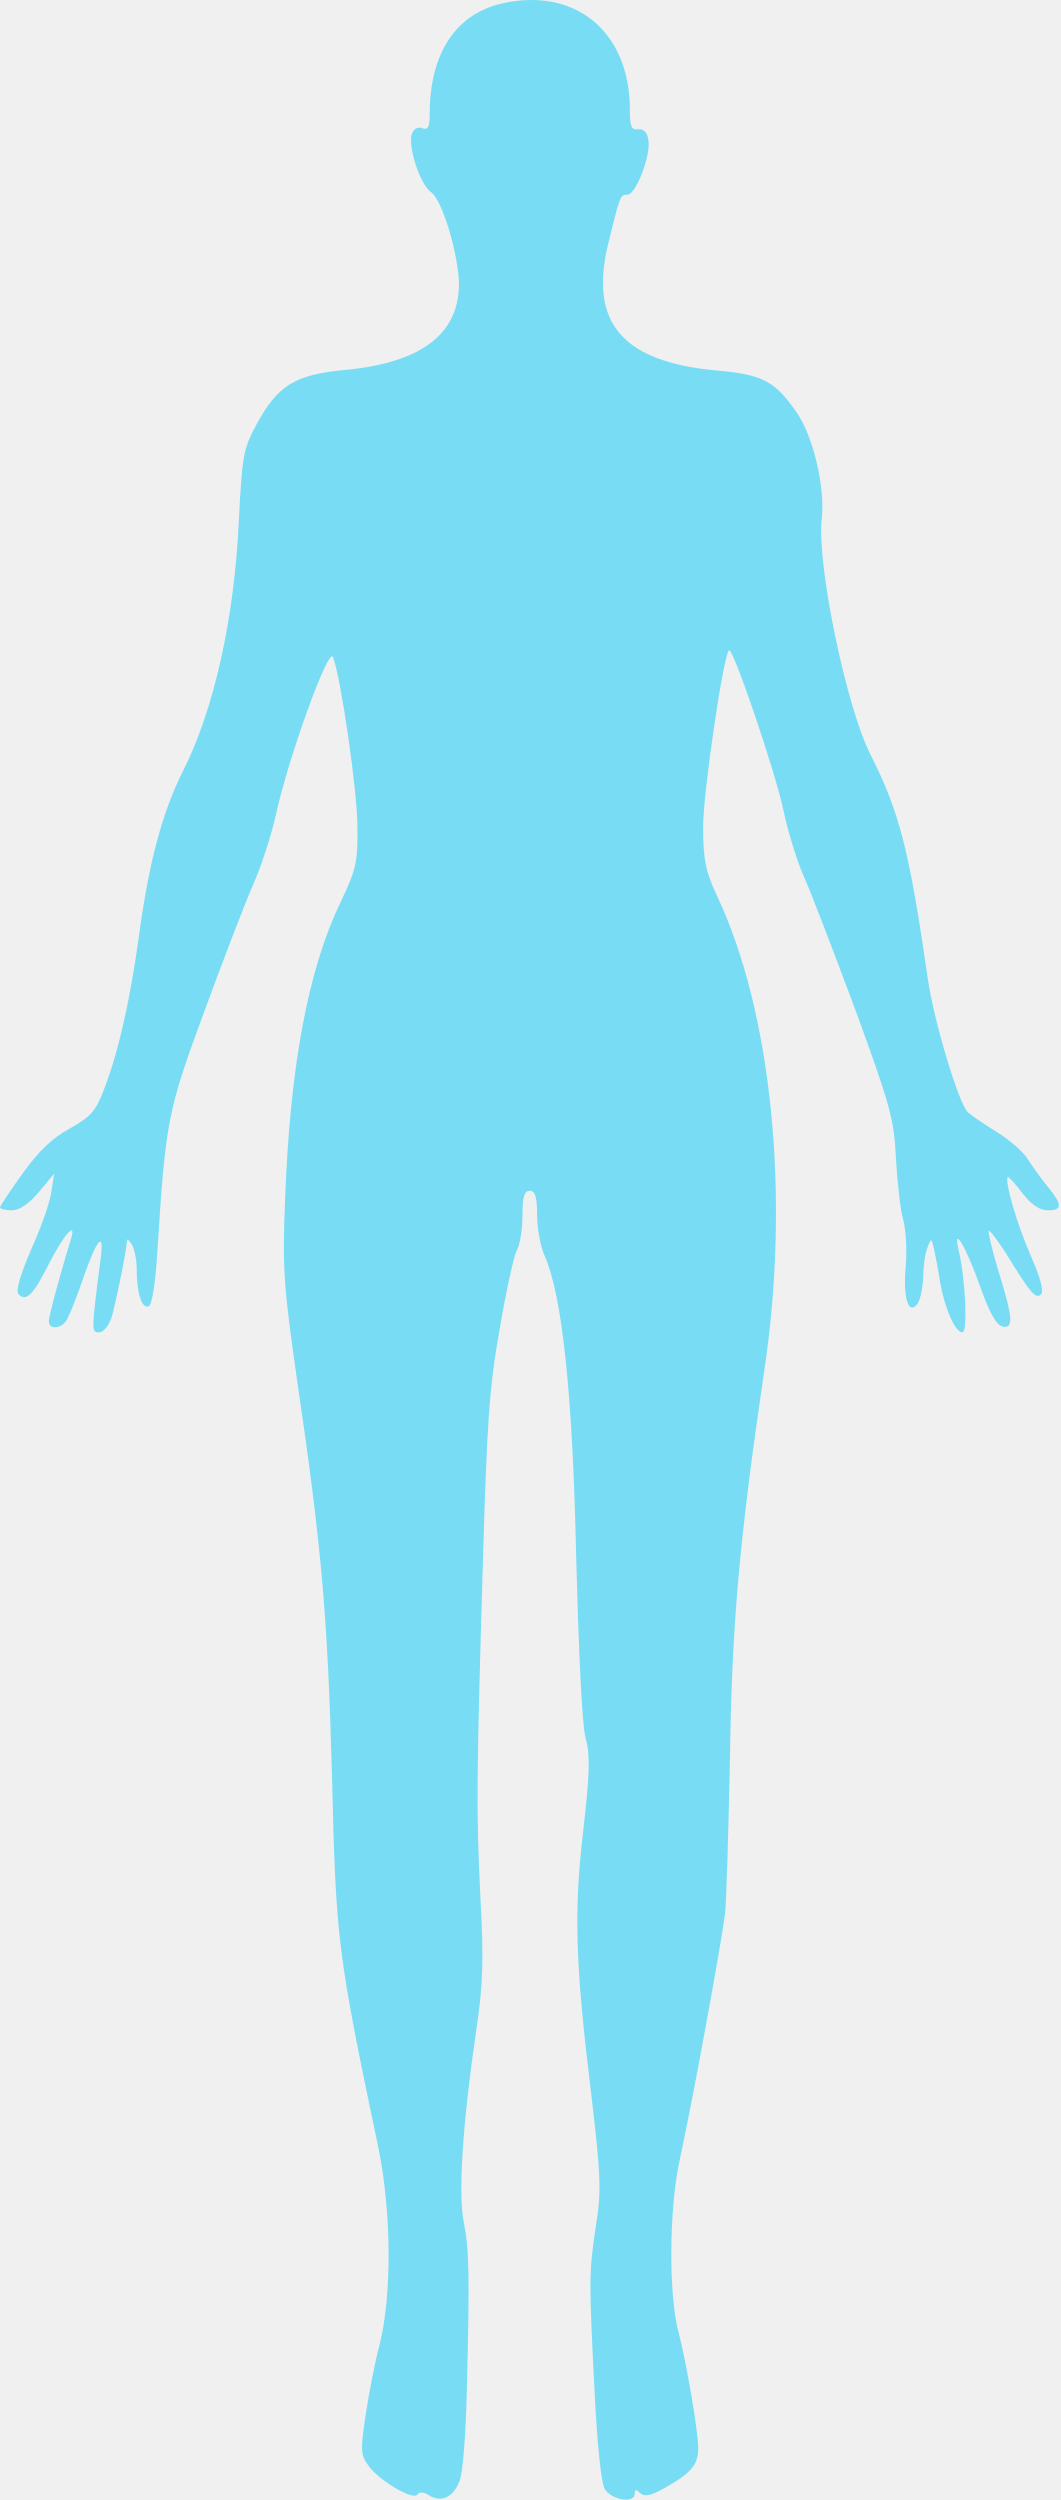
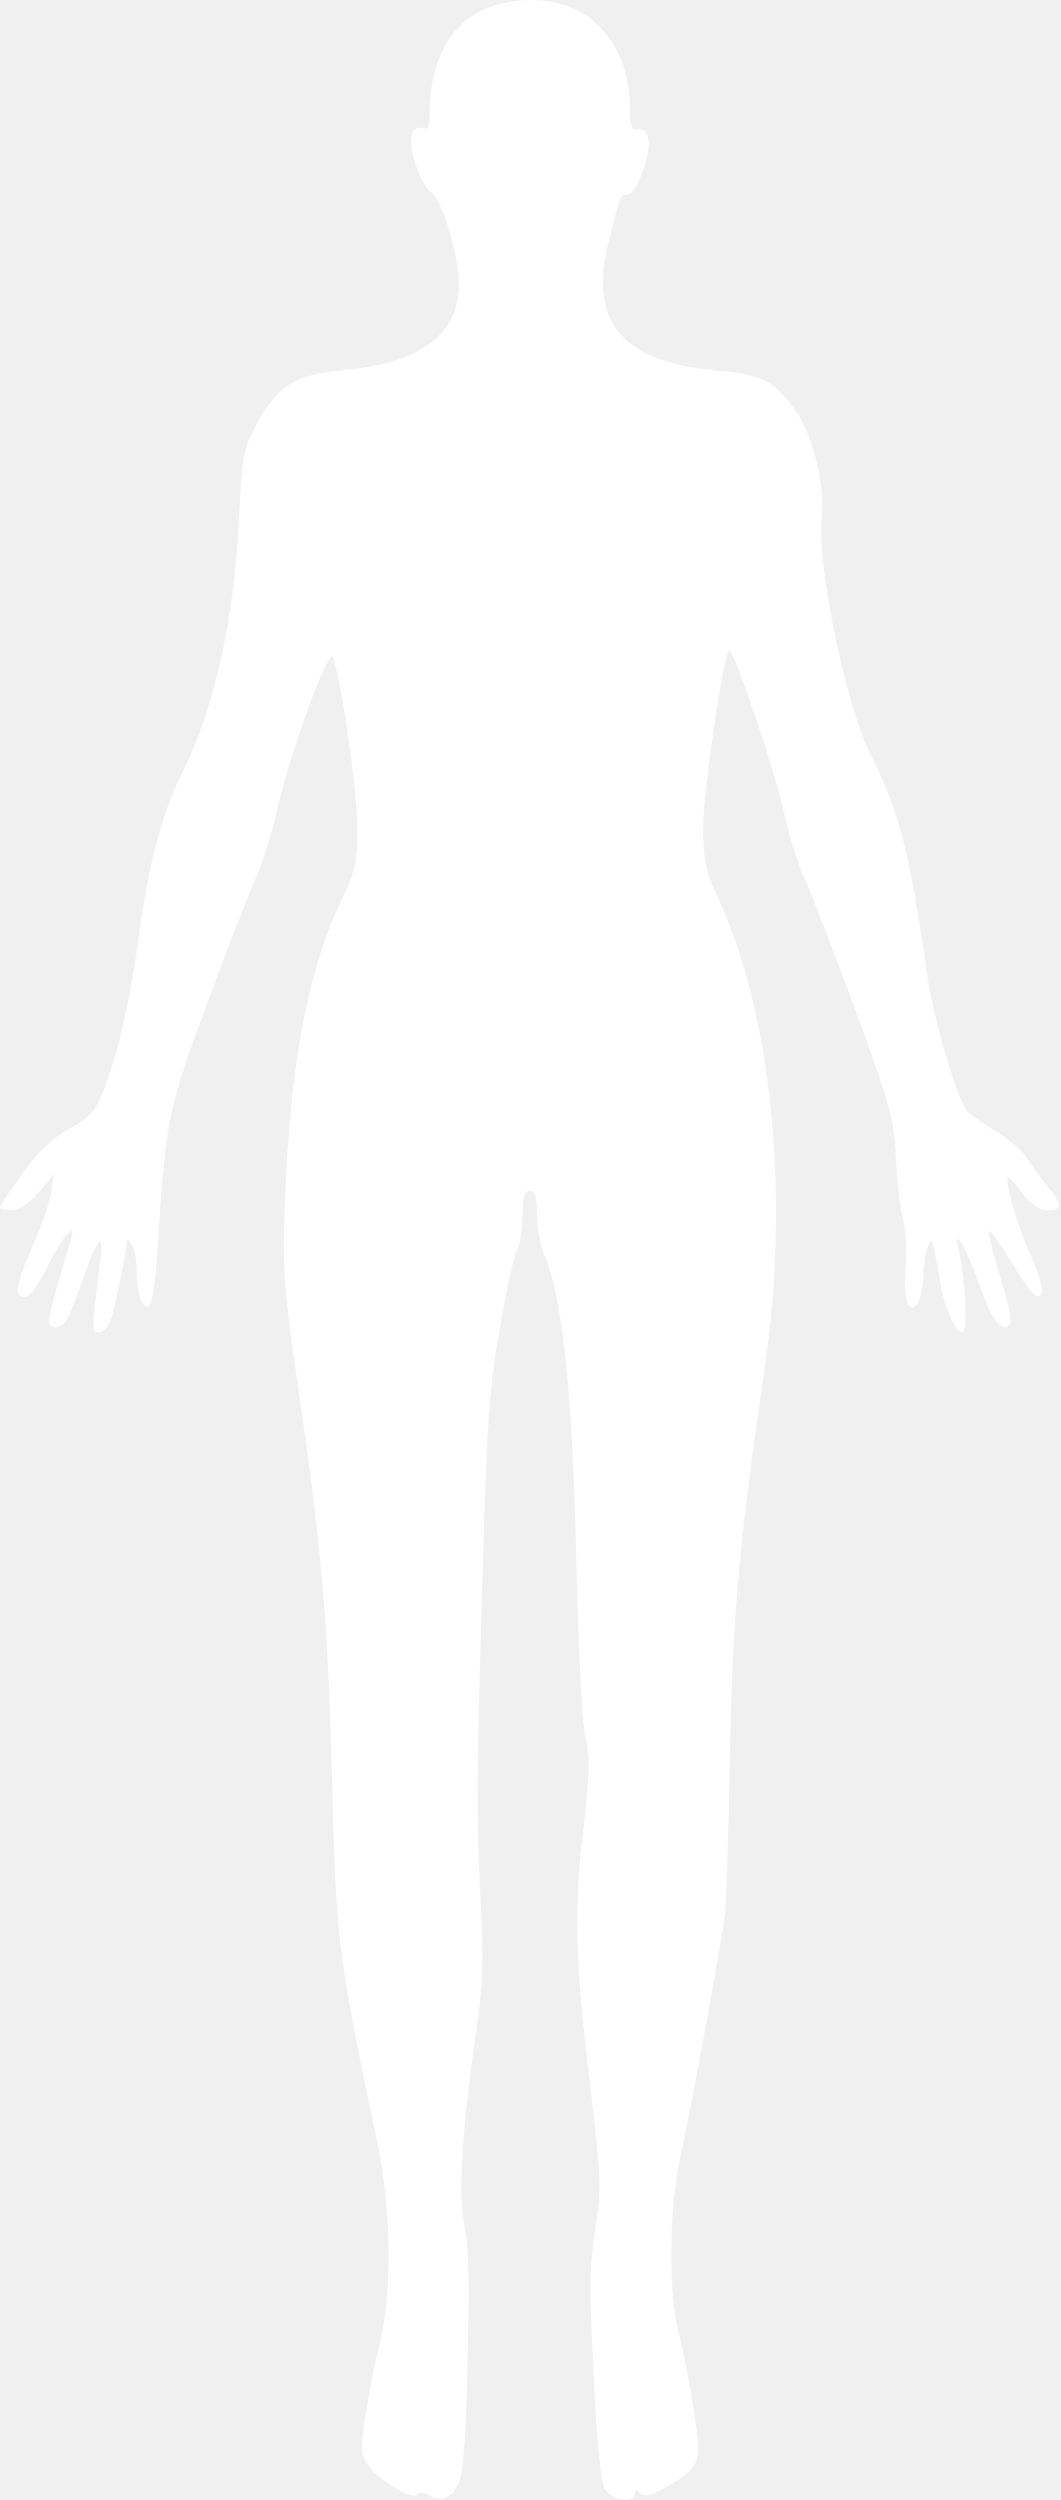
<svg xmlns="http://www.w3.org/2000/svg" width="193" height="455" viewBox="0 0 193 455" fill="none">
-   <path d="M91.088 0.69C82.823 2.734 78.202 9.843 78.202 20.774C78.202 23.084 77.935 23.706 76.869 23.351C76.069 22.995 75.358 23.44 75.003 24.24C74.114 26.461 76.425 33.571 78.469 34.992C80.512 36.414 83.445 46.278 83.534 51.699C83.534 60.852 76.513 66.096 62.65 67.34C53.675 68.228 50.565 70.094 46.655 77.293C44.255 81.736 44.078 82.98 43.455 94.977C42.656 112.572 38.923 129.19 33.325 140.298C29.503 147.852 27.104 157.005 25.327 170.068C23.727 181.888 21.506 191.752 18.84 198.506C17.418 202.238 16.44 203.304 12.619 205.437C9.509 207.126 6.932 209.614 4.088 213.613C1.866 216.723 0 219.478 0 219.744C0 220.011 0.978 220.278 2.133 220.278C3.555 220.278 5.243 219.122 7.109 216.901L9.864 213.613L9.331 216.99C9.064 218.945 7.376 223.655 5.599 227.565C3.555 232.363 2.844 235.029 3.377 235.563C4.799 236.984 6.043 235.651 8.887 230.053C11.641 224.632 14.041 221.966 12.886 225.61C11.197 231.03 8.887 239.473 8.887 240.45C8.887 242.139 11.375 241.872 12.264 240.006C12.708 239.206 14.041 235.918 15.107 232.719C17.684 225.343 19.017 223.832 18.306 229.164C16.618 242.228 16.618 242.494 18.04 242.494C18.84 242.494 19.817 241.25 20.35 239.65C21.061 237.162 23.105 227.298 23.105 225.699C23.105 225.432 23.549 225.787 23.994 226.498C24.438 227.209 24.882 229.253 24.882 230.942C24.882 235.296 25.771 238.14 27.015 237.784C27.637 237.607 28.259 233.785 28.615 228.187C30.125 204.015 30.481 202.238 37.146 184.198C40.523 174.956 44.522 164.559 46.032 161.093C47.543 157.716 49.409 151.94 50.209 148.296C52.431 138.077 59.807 117.549 60.606 119.593C62.028 123.236 65.05 143.942 65.05 150.518C65.139 156.916 64.783 158.338 61.94 164.292C56.074 176.556 52.786 194.062 51.898 218.056C51.364 230.942 51.631 234.052 54.03 250.936C58.563 281.684 59.629 294.036 60.429 323.362C61.14 353.221 61.406 355.354 68.871 390.9C71.27 402.719 71.359 417.738 69.049 426.891C68.249 429.823 67.183 435.422 66.561 439.421C65.583 446.086 65.583 446.797 67.183 448.929C69.227 451.595 75.269 455.15 75.98 453.995C76.336 453.462 77.224 453.55 78.113 454.173C80.335 455.506 82.468 454.528 83.623 451.595C84.245 450.174 84.778 442.887 84.956 435.333C85.489 414.005 85.4 409.473 84.422 404.497C83.356 399.431 84.156 386.634 86.733 369.128C87.888 361.397 88.066 356.509 87.444 345.578C86.644 329.316 86.733 323.54 87.888 284.261C88.599 259.556 89.044 252.358 90.91 242.05C92.065 235.207 93.487 228.72 94.02 227.654C94.642 226.587 95.086 223.743 95.086 221.255C95.086 217.789 95.442 216.723 96.419 216.723C97.397 216.723 97.752 217.789 97.752 221.166C97.752 223.566 98.374 226.854 99.085 228.453C102.285 235.563 104.24 253.514 104.862 283.372C105.306 300.257 105.928 313.853 106.55 316.164C107.439 319.363 107.35 322.651 106.195 332.782C104.417 347.8 104.684 357.131 107.528 380.503C109.394 396.232 109.483 398.72 108.416 405.385C107.172 413.65 107.172 414.983 108.239 435.777C108.683 444.575 109.394 451.684 110.016 452.928C111.171 454.972 115.526 455.772 115.526 453.817C115.526 453.017 115.792 453.017 116.503 453.728C117.214 454.439 118.369 454.261 120.769 452.928C125.745 450.174 127.078 448.574 127.078 445.641C127.078 442.442 124.945 430.09 123.524 424.58C121.657 417.826 121.746 402.008 123.701 393.122C126.278 381.214 131.255 353.843 131.966 348.244C132.232 345.578 132.588 332.782 132.854 319.807C133.21 295.547 134.543 280.44 139.075 249.603C143.874 217.878 140.497 184.109 130.455 162.959C128.411 158.516 127.967 156.472 127.967 150.429C127.967 144.386 131.61 119.415 132.677 118.349C133.388 117.727 141.208 140.743 142.63 147.674C143.429 151.496 145.118 156.916 146.362 159.671C147.606 162.426 151.783 173.357 155.693 183.843C162.091 201.349 162.713 203.66 163.069 210.947C163.335 215.301 163.869 220.367 164.402 222.055C164.846 223.743 165.113 227.565 164.846 230.497C164.313 236.274 165.379 239.65 167.068 237.162C167.512 236.451 167.956 234.23 168.045 232.275C168.045 230.32 168.401 227.92 168.845 226.943C169.467 225.254 169.556 225.343 170 227.387C170.267 228.631 170.8 231.208 171.067 233.163C171.867 237.962 173.822 242.494 175.155 242.494C176.132 242.494 175.777 233.074 174.444 227.387C173.377 222.766 175.865 227.031 178.354 234.052C180.042 238.851 181.375 241.25 182.442 241.428C184.485 241.872 184.397 239.917 181.731 231.386C180.575 227.565 179.776 224.188 179.953 224.01C180.131 223.832 181.464 225.61 182.975 227.92C187.507 235.296 188.484 236.54 189.462 235.563C189.995 235.029 189.373 232.541 187.596 228.542C185.108 222.855 182.797 214.946 183.419 214.235C183.597 214.146 184.752 215.39 186.085 217.167C187.685 219.211 189.195 220.278 190.706 220.278C193.372 220.278 193.372 219.3 190.795 216.101C189.64 214.768 188.04 212.457 187.151 211.124C186.352 209.703 183.775 207.481 181.464 206.059C179.154 204.637 176.843 203.038 176.221 202.505C174.532 201.083 170 185.975 168.845 178.066C165.468 154.517 163.691 147.763 158.359 137.188C154.004 128.568 148.584 102.442 149.561 94.355C150.183 88.756 148.05 79.603 145.118 75.249C141.119 69.383 138.808 68.139 130.366 67.428C113.304 65.829 107.261 58.808 110.638 44.59C112.86 35.526 112.86 35.437 114.193 35.437C115.703 35.437 118.458 28.416 118.014 25.573C117.836 24.151 117.214 23.44 116.148 23.529C114.904 23.706 114.637 22.995 114.637 19.974C114.637 5.667 104.595 -2.509 91.088 0.69Z" fill="#00CBF8" fill-opacity="0.5" />
+   <path d="M91.088 0.69C82.823 2.734 78.202 9.843 78.202 20.774C78.202 23.084 77.935 23.706 76.869 23.351C76.069 22.995 75.358 23.44 75.003 24.24C74.114 26.461 76.425 33.571 78.469 34.992C80.512 36.414 83.445 46.278 83.534 51.699C83.534 60.852 76.513 66.096 62.65 67.34C53.675 68.228 50.565 70.094 46.655 77.293C44.255 81.736 44.078 82.98 43.455 94.977C42.656 112.572 38.923 129.19 33.325 140.298C29.503 147.852 27.104 157.005 25.327 170.068C23.727 181.888 21.506 191.752 18.84 198.506C17.418 202.238 16.44 203.304 12.619 205.437C9.509 207.126 6.932 209.614 4.088 213.613C1.866 216.723 0 219.478 0 219.744C0 220.011 0.978 220.278 2.133 220.278C3.555 220.278 5.243 219.122 7.109 216.901L9.864 213.613L9.331 216.99C9.064 218.945 7.376 223.655 5.599 227.565C3.555 232.363 2.844 235.029 3.377 235.563C4.799 236.984 6.043 235.651 8.887 230.053C11.641 224.632 14.041 221.966 12.886 225.61C11.197 231.03 8.887 239.473 8.887 240.45C8.887 242.139 11.375 241.872 12.264 240.006C12.708 239.206 14.041 235.918 15.107 232.719C17.684 225.343 19.017 223.832 18.306 229.164C16.618 242.228 16.618 242.494 18.04 242.494C18.84 242.494 19.817 241.25 20.35 239.65C21.061 237.162 23.105 227.298 23.105 225.699C23.105 225.432 23.549 225.787 23.994 226.498C24.438 227.209 24.882 229.253 24.882 230.942C24.882 235.296 25.771 238.14 27.015 237.784C27.637 237.607 28.259 233.785 28.615 228.187C30.125 204.015 30.481 202.238 37.146 184.198C40.523 174.956 44.522 164.559 46.032 161.093C47.543 157.716 49.409 151.94 50.209 148.296C52.431 138.077 59.807 117.549 60.606 119.593C62.028 123.236 65.05 143.942 65.05 150.518C65.139 156.916 64.783 158.338 61.94 164.292C56.074 176.556 52.786 194.062 51.898 218.056C51.364 230.942 51.631 234.052 54.03 250.936C58.563 281.684 59.629 294.036 60.429 323.362C61.14 353.221 61.406 355.354 68.871 390.9C71.27 402.719 71.359 417.738 69.049 426.891C68.249 429.823 67.183 435.422 66.561 439.421C65.583 446.086 65.583 446.797 67.183 448.929C69.227 451.595 75.269 455.15 75.98 453.995C76.336 453.462 77.224 453.55 78.113 454.173C80.335 455.506 82.468 454.528 83.623 451.595C84.245 450.174 84.778 442.887 84.956 435.333C85.489 414.005 85.4 409.473 84.422 404.497C83.356 399.431 84.156 386.634 86.733 369.128C87.888 361.397 88.066 356.509 87.444 345.578C86.644 329.316 86.733 323.54 87.888 284.261C88.599 259.556 89.044 252.358 90.91 242.05C92.065 235.207 93.487 228.72 94.02 227.654C94.642 226.587 95.086 223.743 95.086 221.255C95.086 217.789 95.442 216.723 96.419 216.723C97.397 216.723 97.752 217.789 97.752 221.166C97.752 223.566 98.374 226.854 99.085 228.453C102.285 235.563 104.24 253.514 104.862 283.372C105.306 300.257 105.928 313.853 106.55 316.164C107.439 319.363 107.35 322.651 106.195 332.782C104.417 347.8 104.684 357.131 107.528 380.503C109.394 396.232 109.483 398.72 108.416 405.385C107.172 413.65 107.172 414.983 108.239 435.777C108.683 444.575 109.394 451.684 110.016 452.928C111.171 454.972 115.526 455.772 115.526 453.817C115.526 453.017 115.792 453.017 116.503 453.728C117.214 454.439 118.369 454.261 120.769 452.928C125.745 450.174 127.078 448.574 127.078 445.641C127.078 442.442 124.945 430.09 123.524 424.58C121.657 417.826 121.746 402.008 123.701 393.122C126.278 381.214 131.255 353.843 131.966 348.244C132.232 345.578 132.588 332.782 132.854 319.807C133.21 295.547 134.543 280.44 139.075 249.603C143.874 217.878 140.497 184.109 130.455 162.959C128.411 158.516 127.967 156.472 127.967 150.429C127.967 144.386 131.61 119.415 132.677 118.349C133.388 117.727 141.208 140.743 142.63 147.674C143.429 151.496 145.118 156.916 146.362 159.671C147.606 162.426 151.783 173.357 155.693 183.843C162.091 201.349 162.713 203.66 163.069 210.947C163.335 215.301 163.869 220.367 164.402 222.055C164.846 223.743 165.113 227.565 164.846 230.497C164.313 236.274 165.379 239.65 167.068 237.162C167.512 236.451 167.956 234.23 168.045 232.275C168.045 230.32 168.401 227.92 168.845 226.943C169.467 225.254 169.556 225.343 170 227.387C170.267 228.631 170.8 231.208 171.067 233.163C171.867 237.962 173.822 242.494 175.155 242.494C176.132 242.494 175.777 233.074 174.444 227.387C173.377 222.766 175.865 227.031 178.354 234.052C180.042 238.851 181.375 241.25 182.442 241.428C184.485 241.872 184.397 239.917 181.731 231.386C180.575 227.565 179.776 224.188 179.953 224.01C180.131 223.832 181.464 225.61 182.975 227.92C187.507 235.296 188.484 236.54 189.462 235.563C189.995 235.029 189.373 232.541 187.596 228.542C185.108 222.855 182.797 214.946 183.419 214.235C183.597 214.146 184.752 215.39 186.085 217.167C187.685 219.211 189.195 220.278 190.706 220.278C193.372 220.278 193.372 219.3 190.795 216.101C189.64 214.768 188.04 212.457 187.151 211.124C186.352 209.703 183.775 207.481 181.464 206.059C179.154 204.637 176.843 203.038 176.221 202.505C174.532 201.083 170 185.975 168.845 178.066C165.468 154.517 163.691 147.763 158.359 137.188C154.004 128.568 148.584 102.442 149.561 94.355C150.183 88.756 148.05 79.603 145.118 75.249C141.119 69.383 138.808 68.139 130.366 67.428C113.304 65.829 107.261 58.808 110.638 44.59C112.86 35.526 112.86 35.437 114.193 35.437C115.703 35.437 118.458 28.416 118.014 25.573C117.836 24.151 117.214 23.44 116.148 23.529C114.904 23.706 114.637 22.995 114.637 19.974C114.637 5.667 104.595 -2.509 91.088 0.69Z" fill="white" />
</svg>
